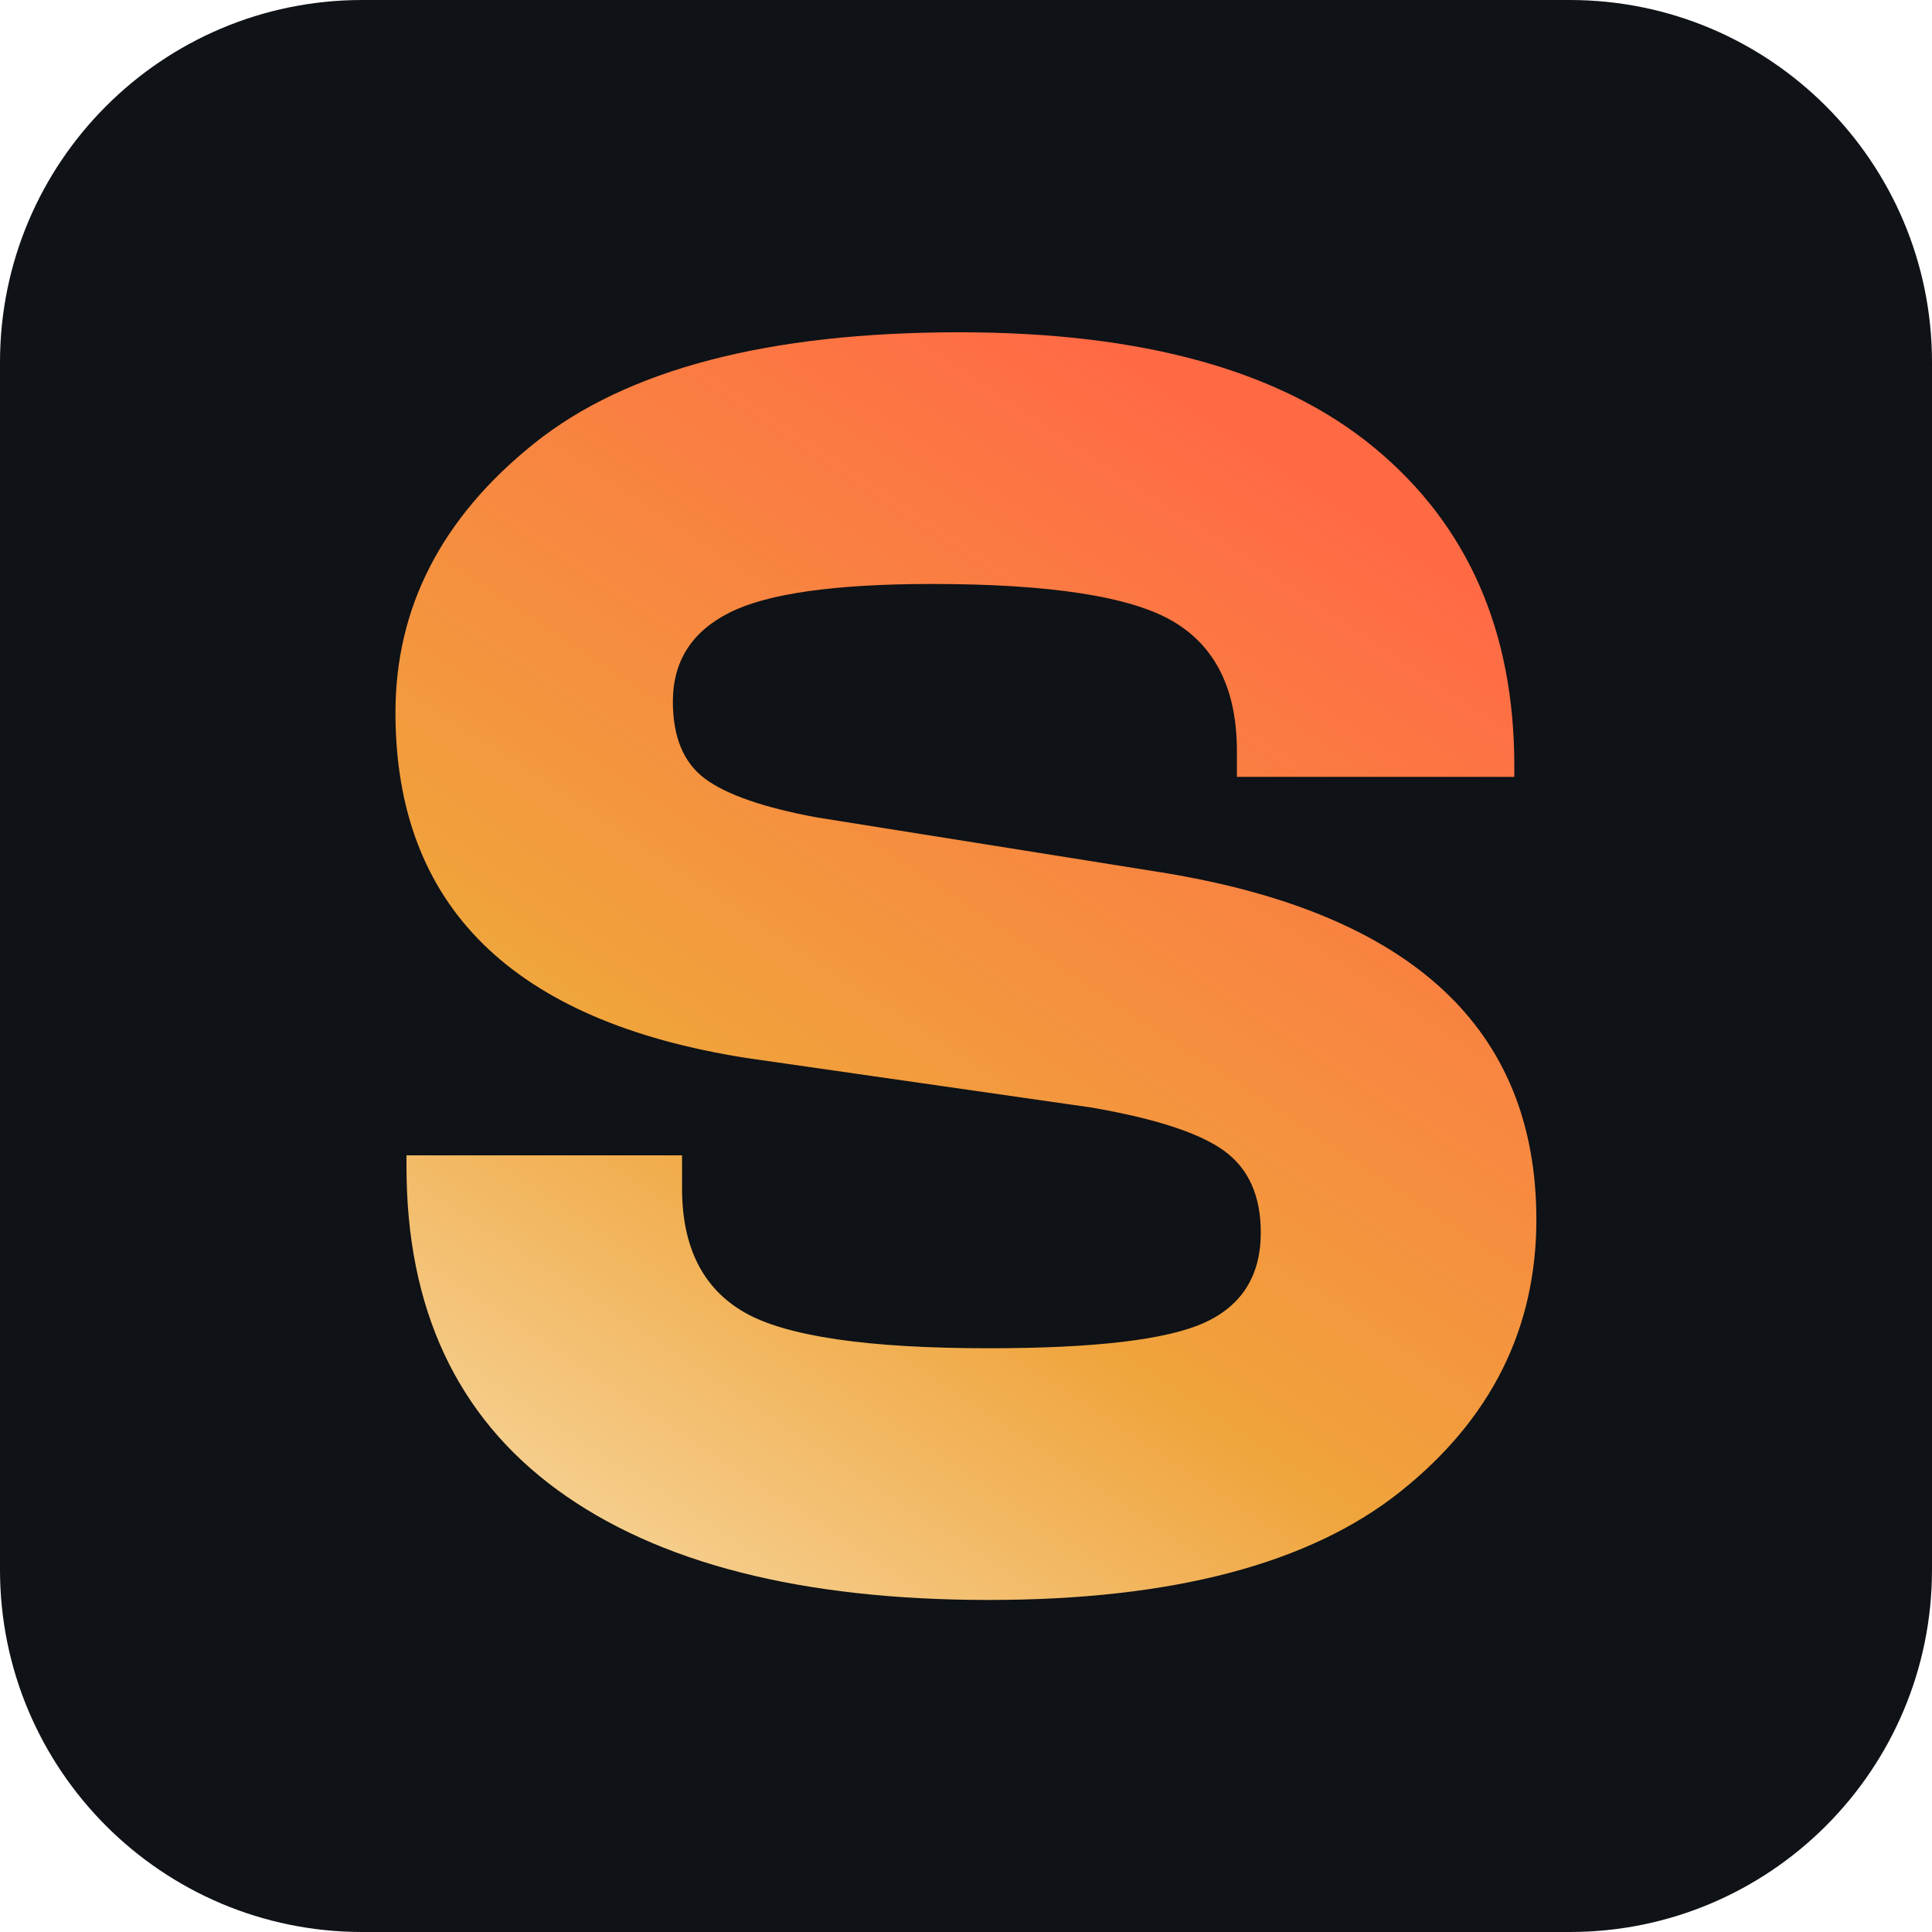
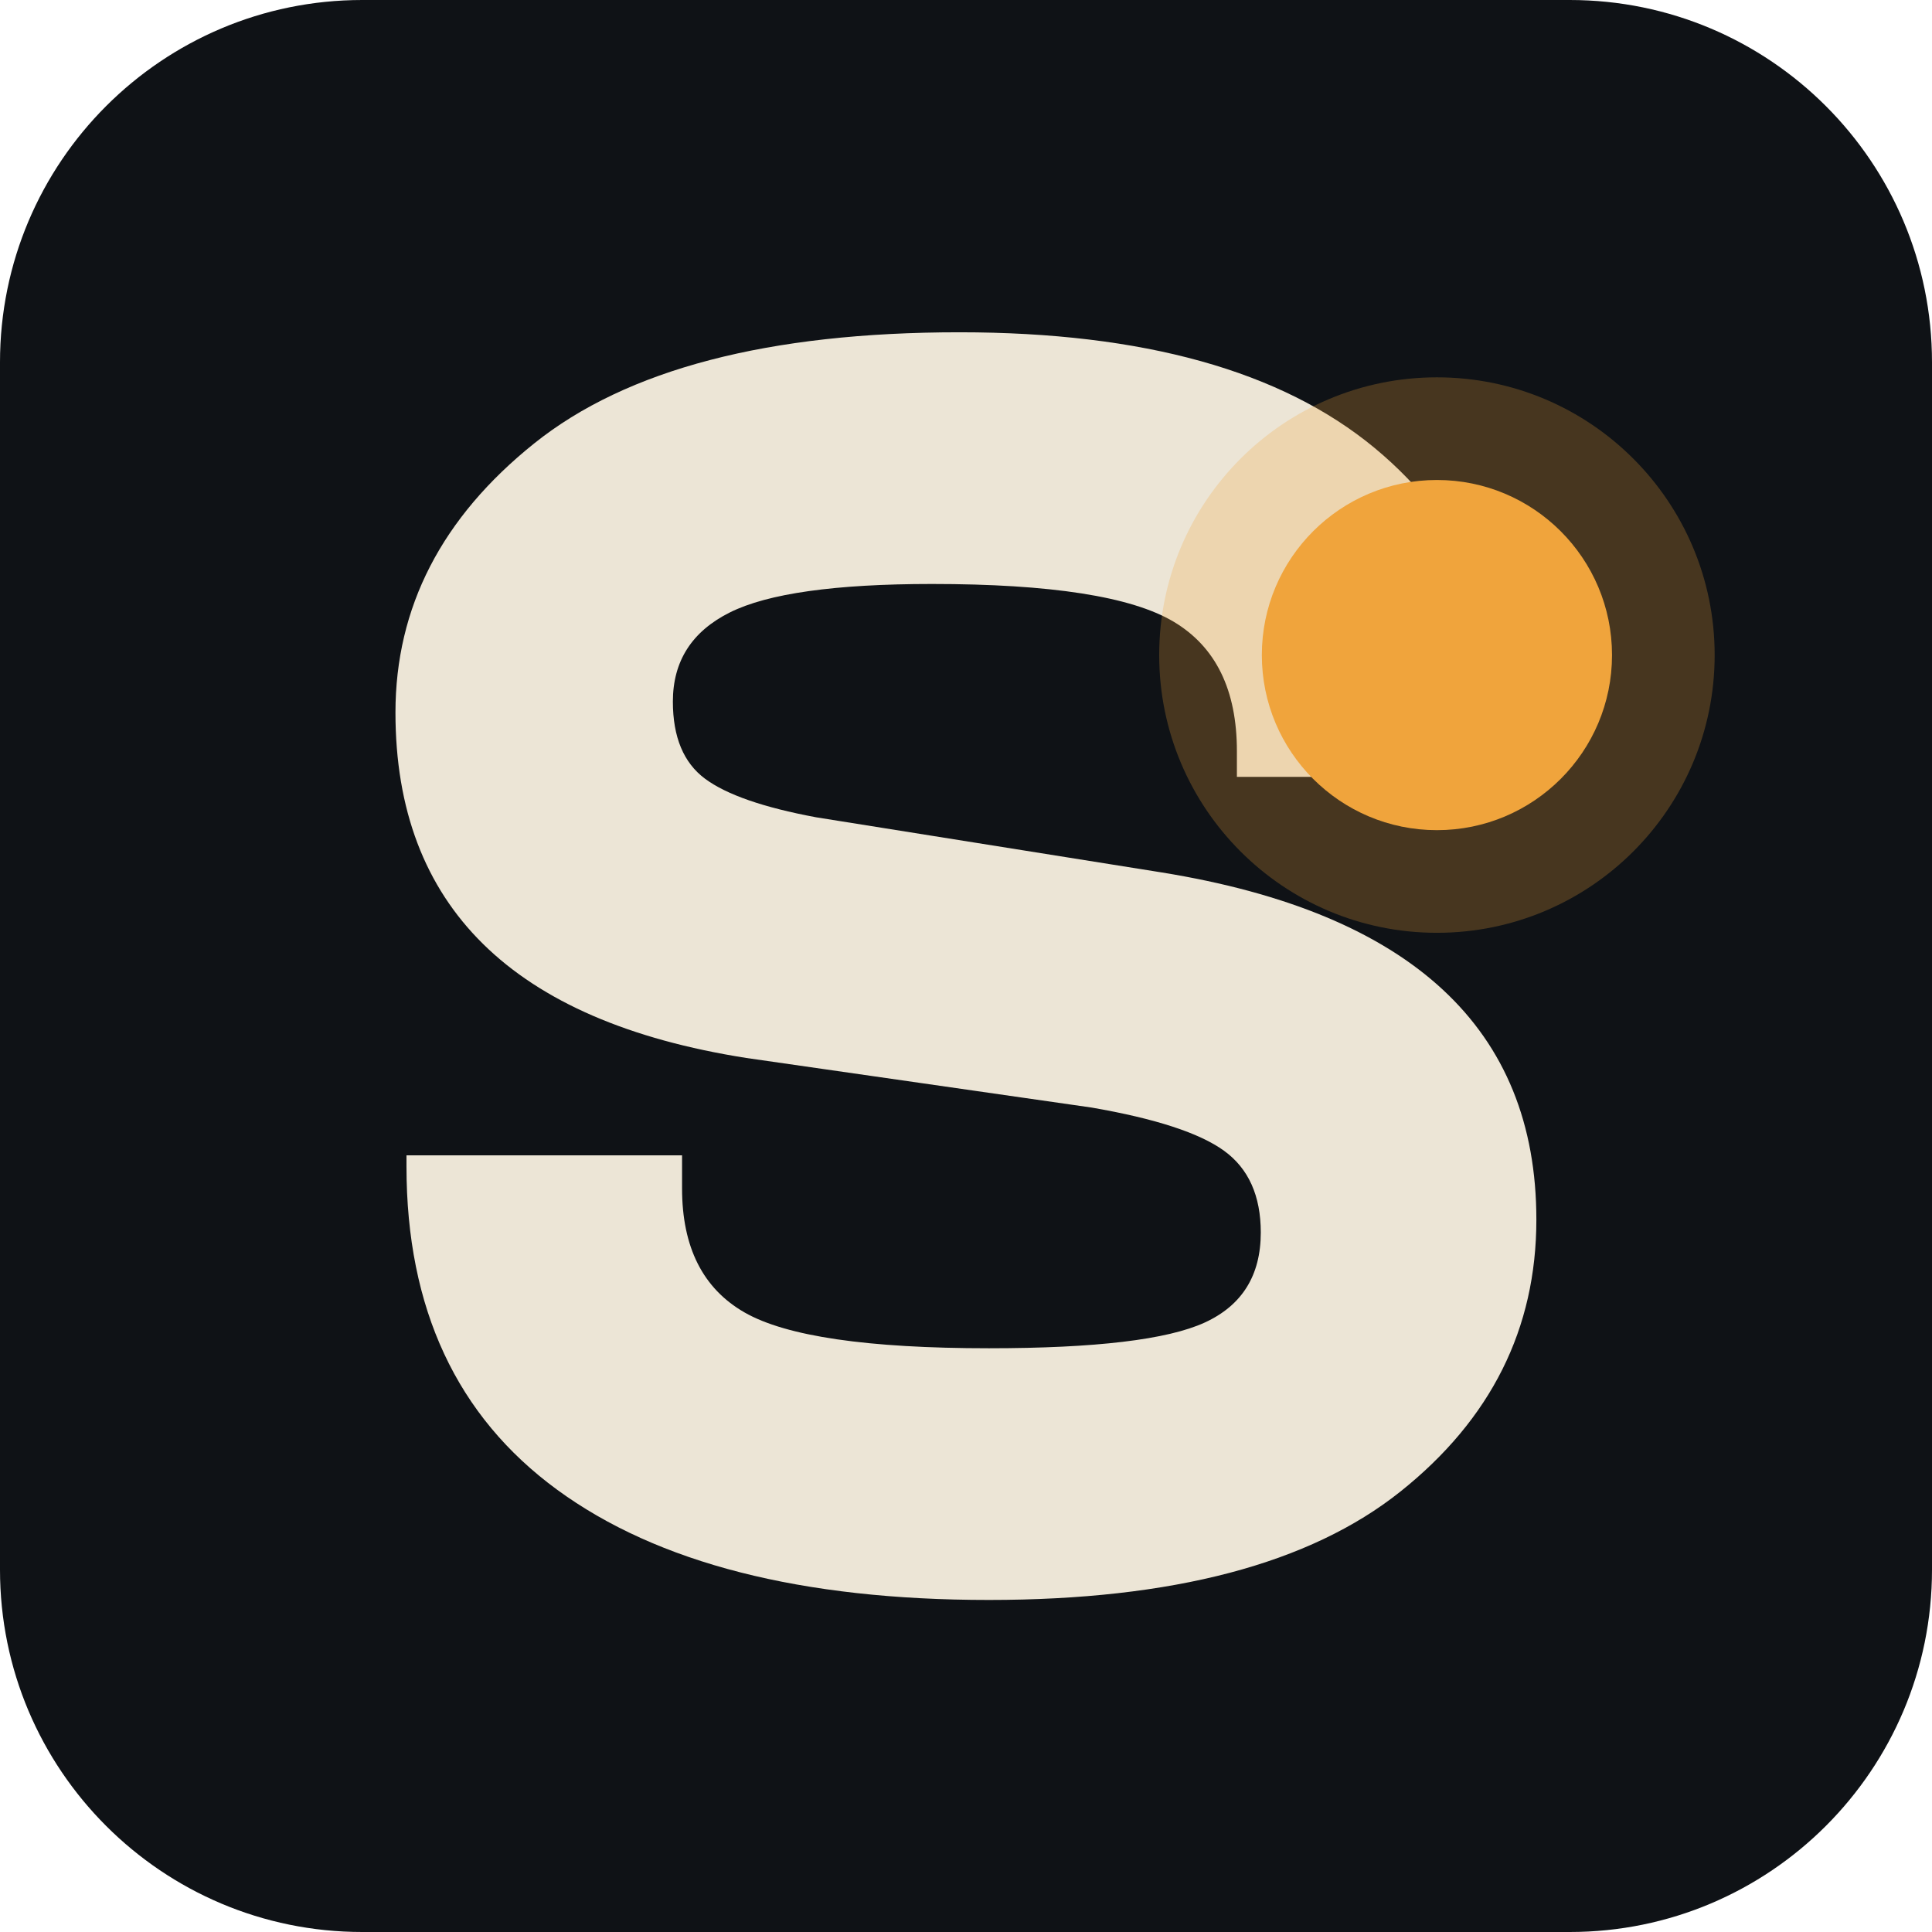
<svg xmlns="http://www.w3.org/2000/svg" viewBox="0 0 32 32">
-   <defs>
-     <linearGradient id="h" x1="0" y1="0" x2=".6" y2="1">
-       <stop offset="0" stop-color="#f7dfae" />
-       <stop offset=".42" stop-color="#f0a43c" />
-       <stop offset="1" stop-color="#ff6a45" />
-     </linearGradient>
-   </defs>
  <rect width="32" height="32" rx="6" fill="#0f1216" />
  <g transform="matrix(0.03043,0,0,-0.03043,5.911,26.196)">
-     <path d="M344 -10Q191 -10 109.0 50.0Q27 110 27 226V232H177V214Q177 166 211.0 146.5Q245 127 344 127Q431 127 461.5 141.0Q492 155 492 190Q492 220 472.0 234.5Q452 249 400 258L212 285Q21 315 21 473Q21 559 96.5 619.5Q172 680 328 680Q478 680 554.0 617.0Q630 554 630 444V438H479V452Q479 502 444.5 522.5Q410 543 313 543Q234 543 203.0 527.5Q172 512 172 479Q172 450 189.5 437.0Q207 424 250 416L438 386Q642 353 642 197Q642 108 568.0 49.0Q494 -10 344 -10Z" fill="url(#h)" />
+     <path d="M344 -10Q191 -10 109.0 50.0Q27 110 27 226V232H177V214Q177 166 211.0 146.5Q245 127 344 127Q431 127 461.5 141.0Q492 155 492 190Q492 220 472.0 234.5Q452 249 400 258L212 285Q21 315 21 473Q21 559 96.5 619.5Q172 680 328 680Q478 680 554.0 617.0Q630 554 630 444V438H479V452Q479 502 444.5 522.5Q410 543 313 543Q234 543 203.0 527.5Q172 512 172 479Q172 450 189.5 437.0Q207 424 250 416L438 386Q642 353 642 197Q642 108 568.0 49.0Q494 -10 344 -10Z" fill="#ece5d6" />
  </g>
+   <circle cx="23.8" cy="10.85" r="4.6" fill="#f0a43c" opacity=".25" />
+   <circle cx="23.8" cy="10.85" r="2.9" fill="#f0a43c" />
</svg>
